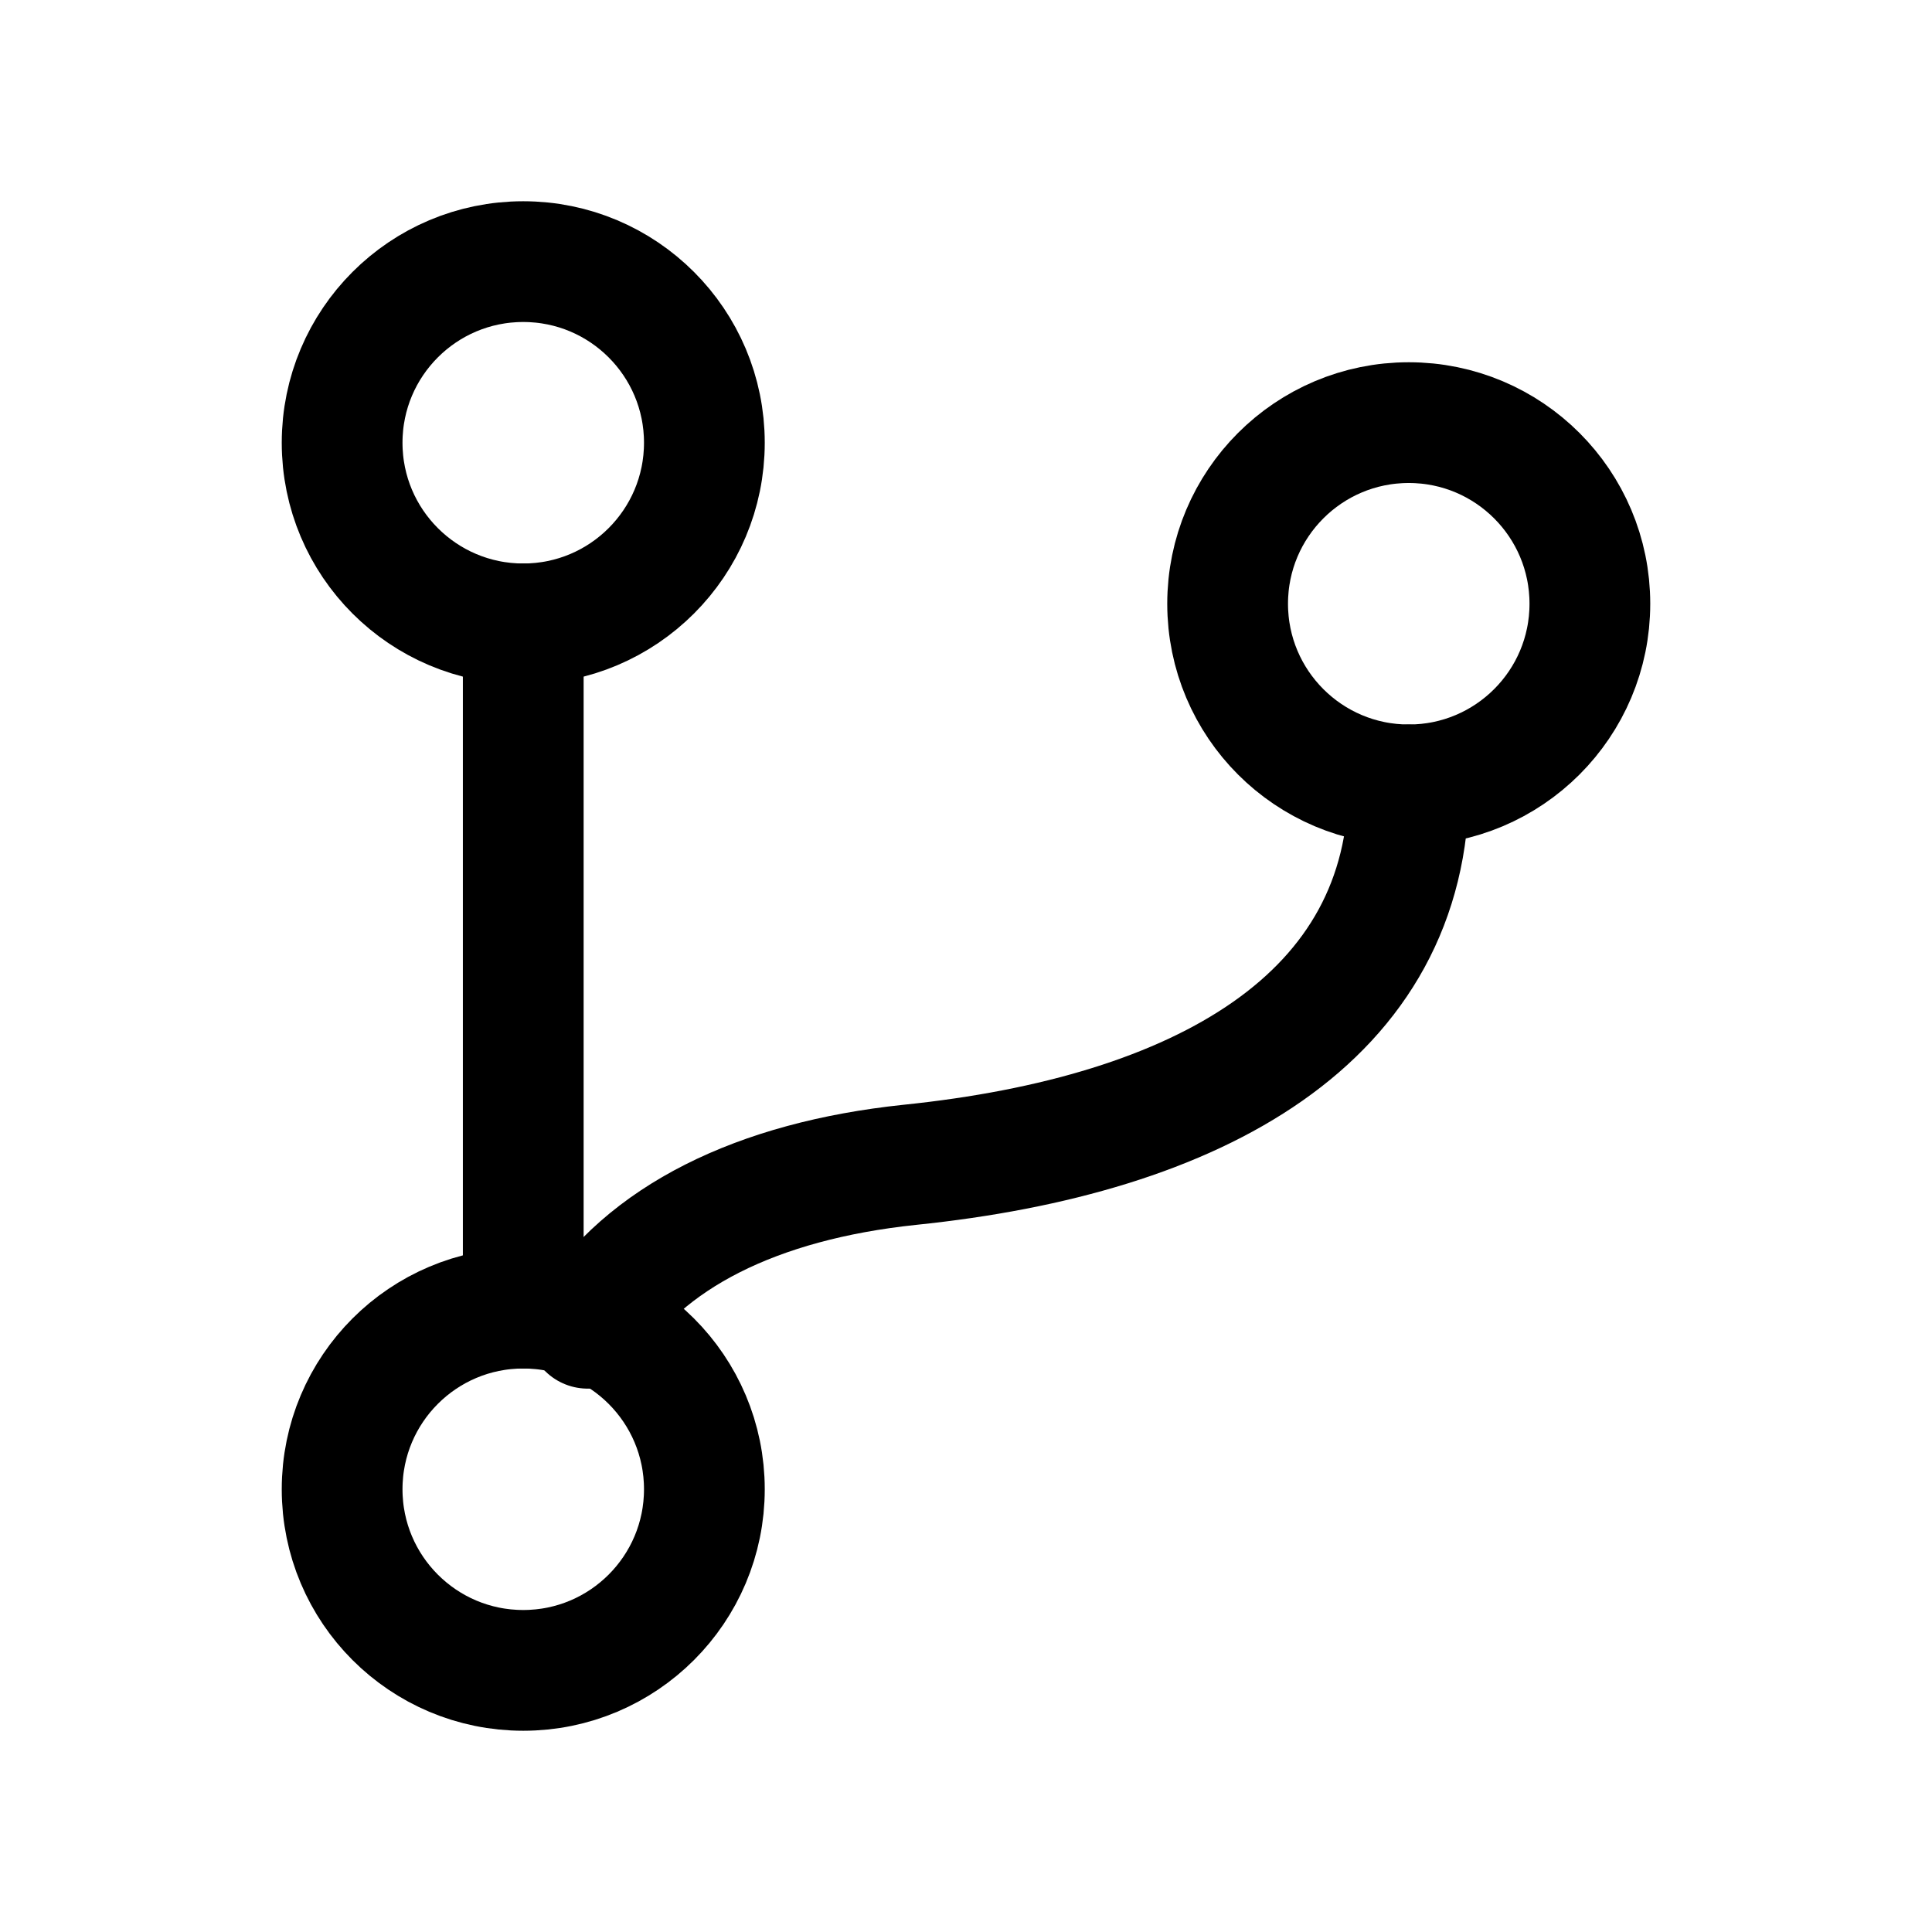
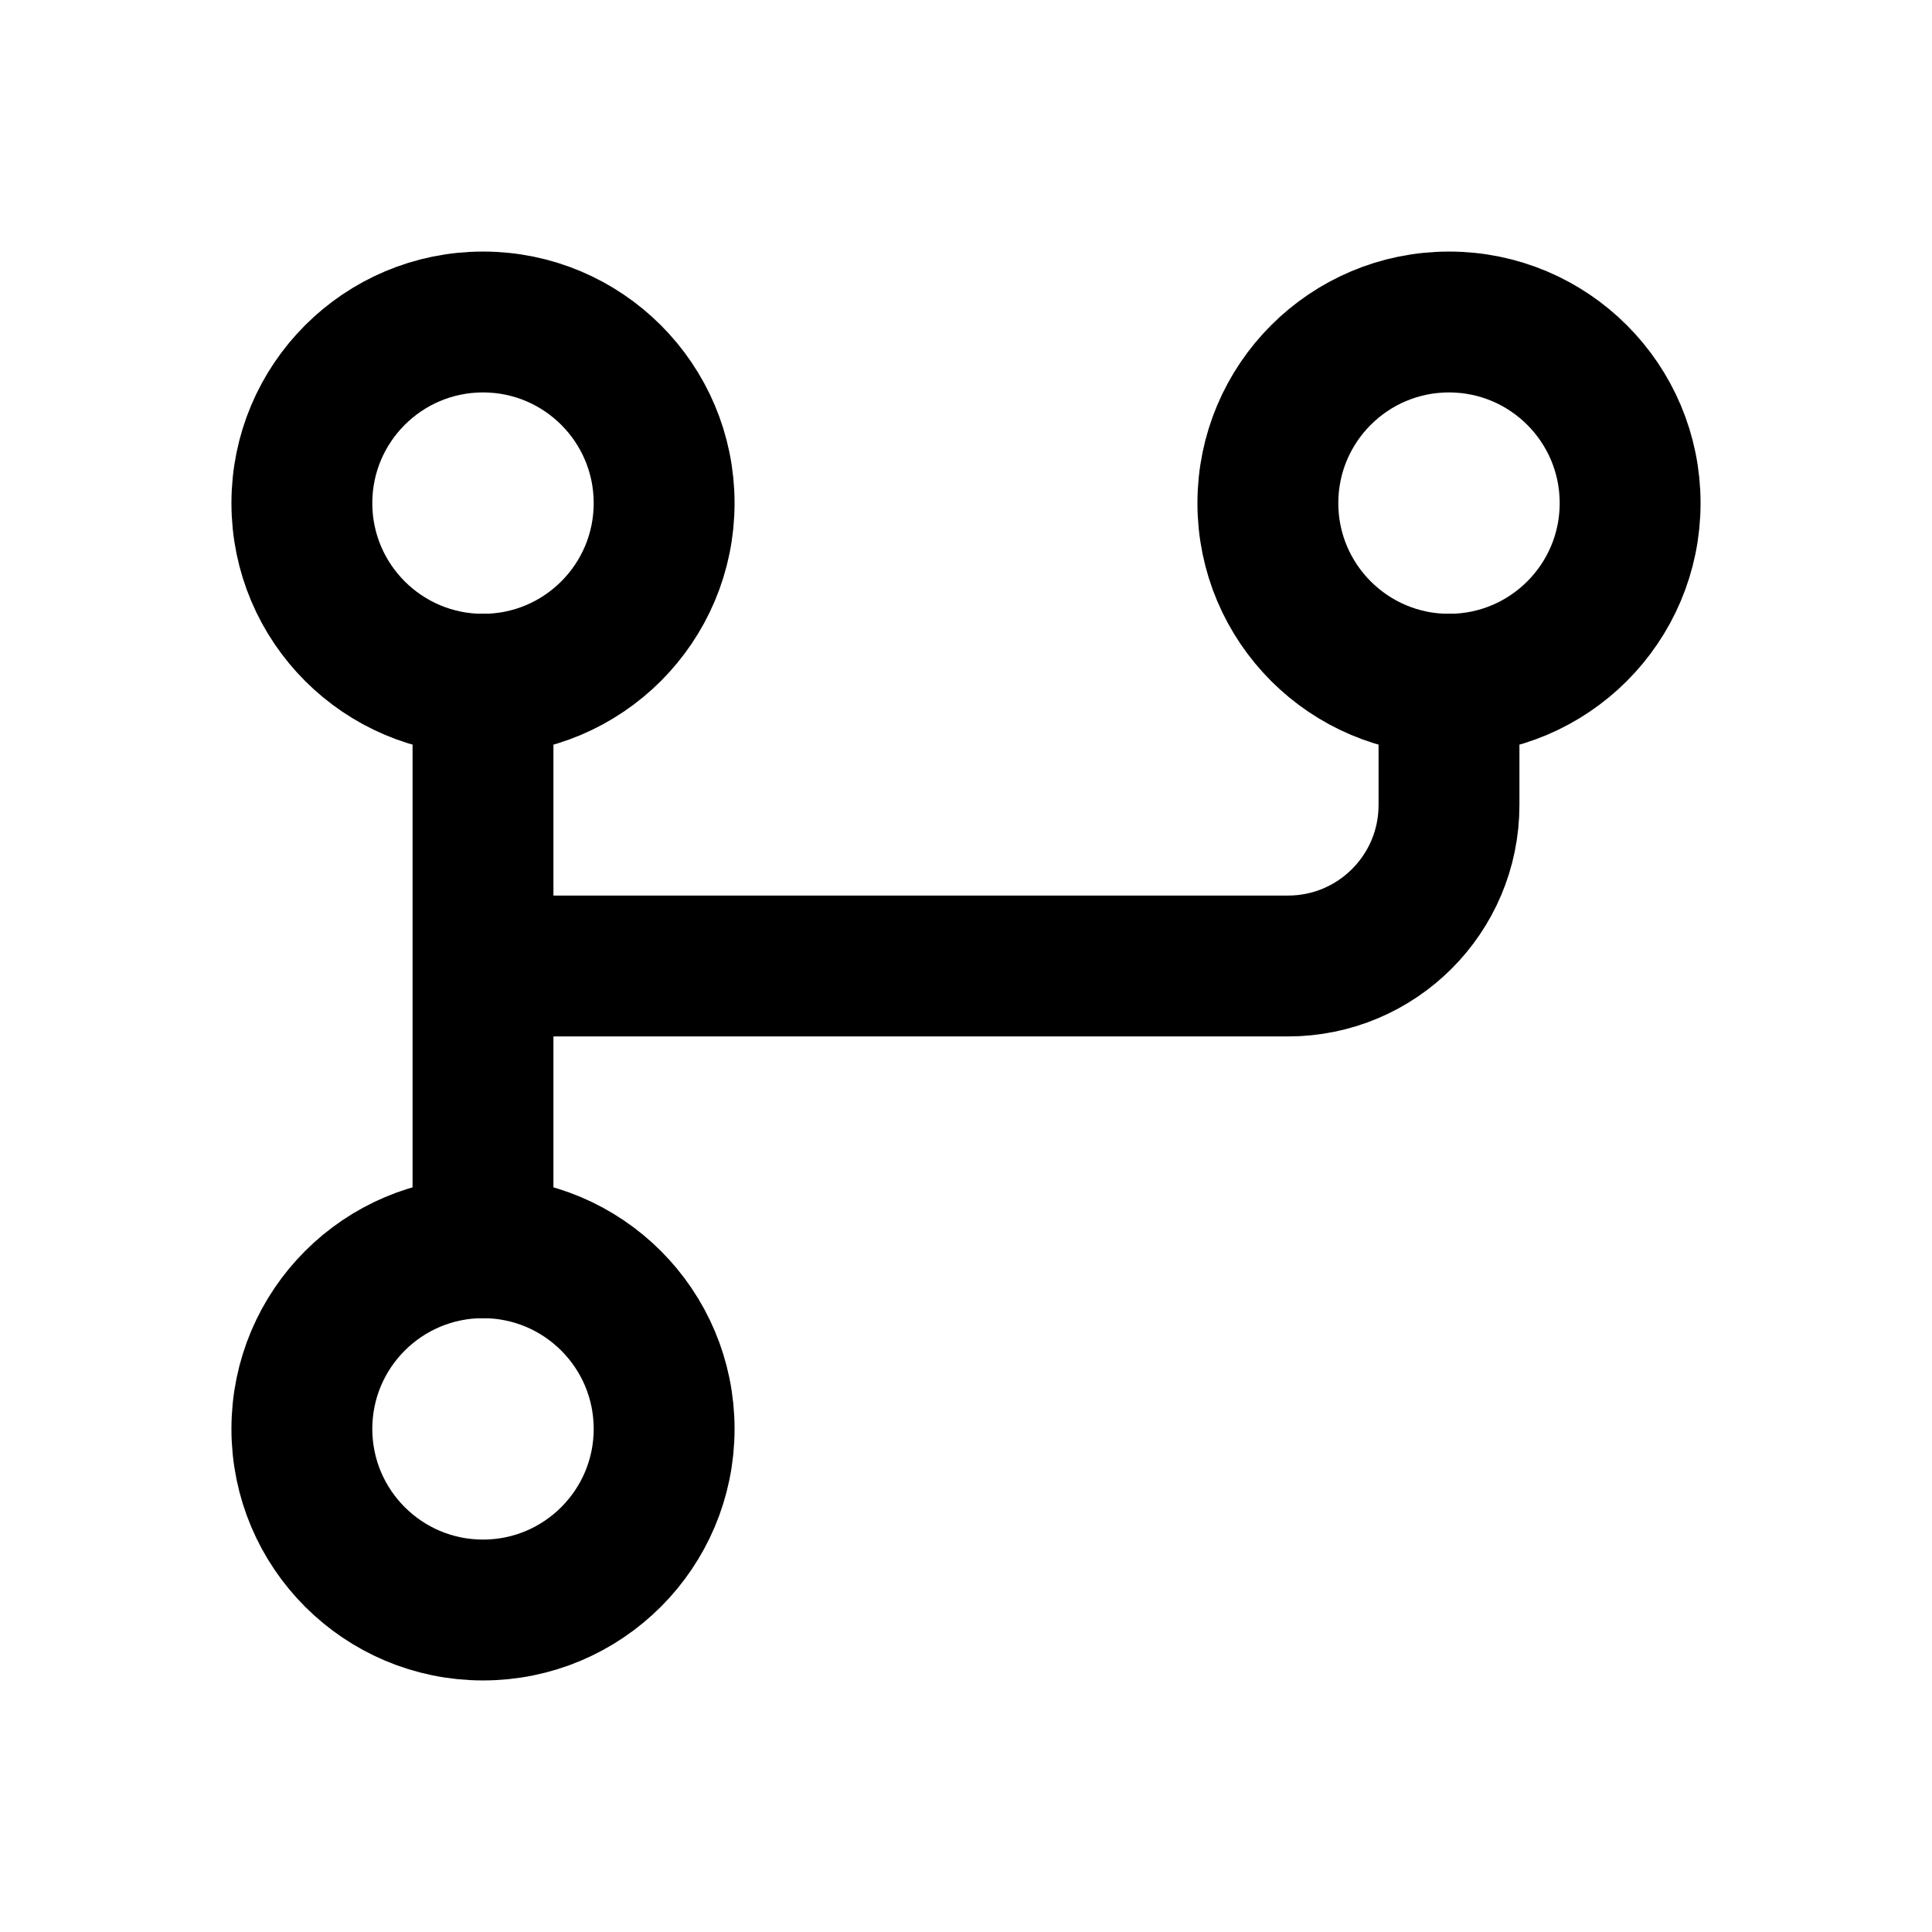
- <svg xmlns="http://www.w3.org/2000/svg" viewBox="0 0 24 24" fill="none">
-   <circle cx="6.5" cy="5.5" r="2.25" stroke="currentColor" stroke-width="1.5" />
-   <circle cx="6.5" cy="18.5" r="2.25" stroke="currentColor" stroke-width="1.5" />
-   <circle cx="17.5" cy="7.5" r="2.25" stroke="currentColor" stroke-width="1.5" />
-   <path d="M6.5 7.75v8.5" stroke="currentColor" stroke-width="1.5" stroke-linecap="round" />
-   <path d="M17.5 9.75c0 2.9-2.6 4.35-6.2 4.72c-1.9.2-3.3.9-4 2.03" stroke="currentColor" stroke-width="1.5" stroke-linecap="round" />
+ <svg xmlns="http://www.w3.org/2000/svg" viewBox="0 0 24 24" fill="none" stroke="currentColor" stroke-width="1.75" stroke-linecap="round" stroke-linejoin="round">
+   <path d="M6 8.5v7M6 12h10a2 2 0 0 0 2-2V8.5" />
+   <circle cx="6" cy="6.25" r="2.25" />
+   <circle cx="6" cy="17.75" r="2.25" />
+   <circle cx="18" cy="6.25" r="2.25" />
</svg>
